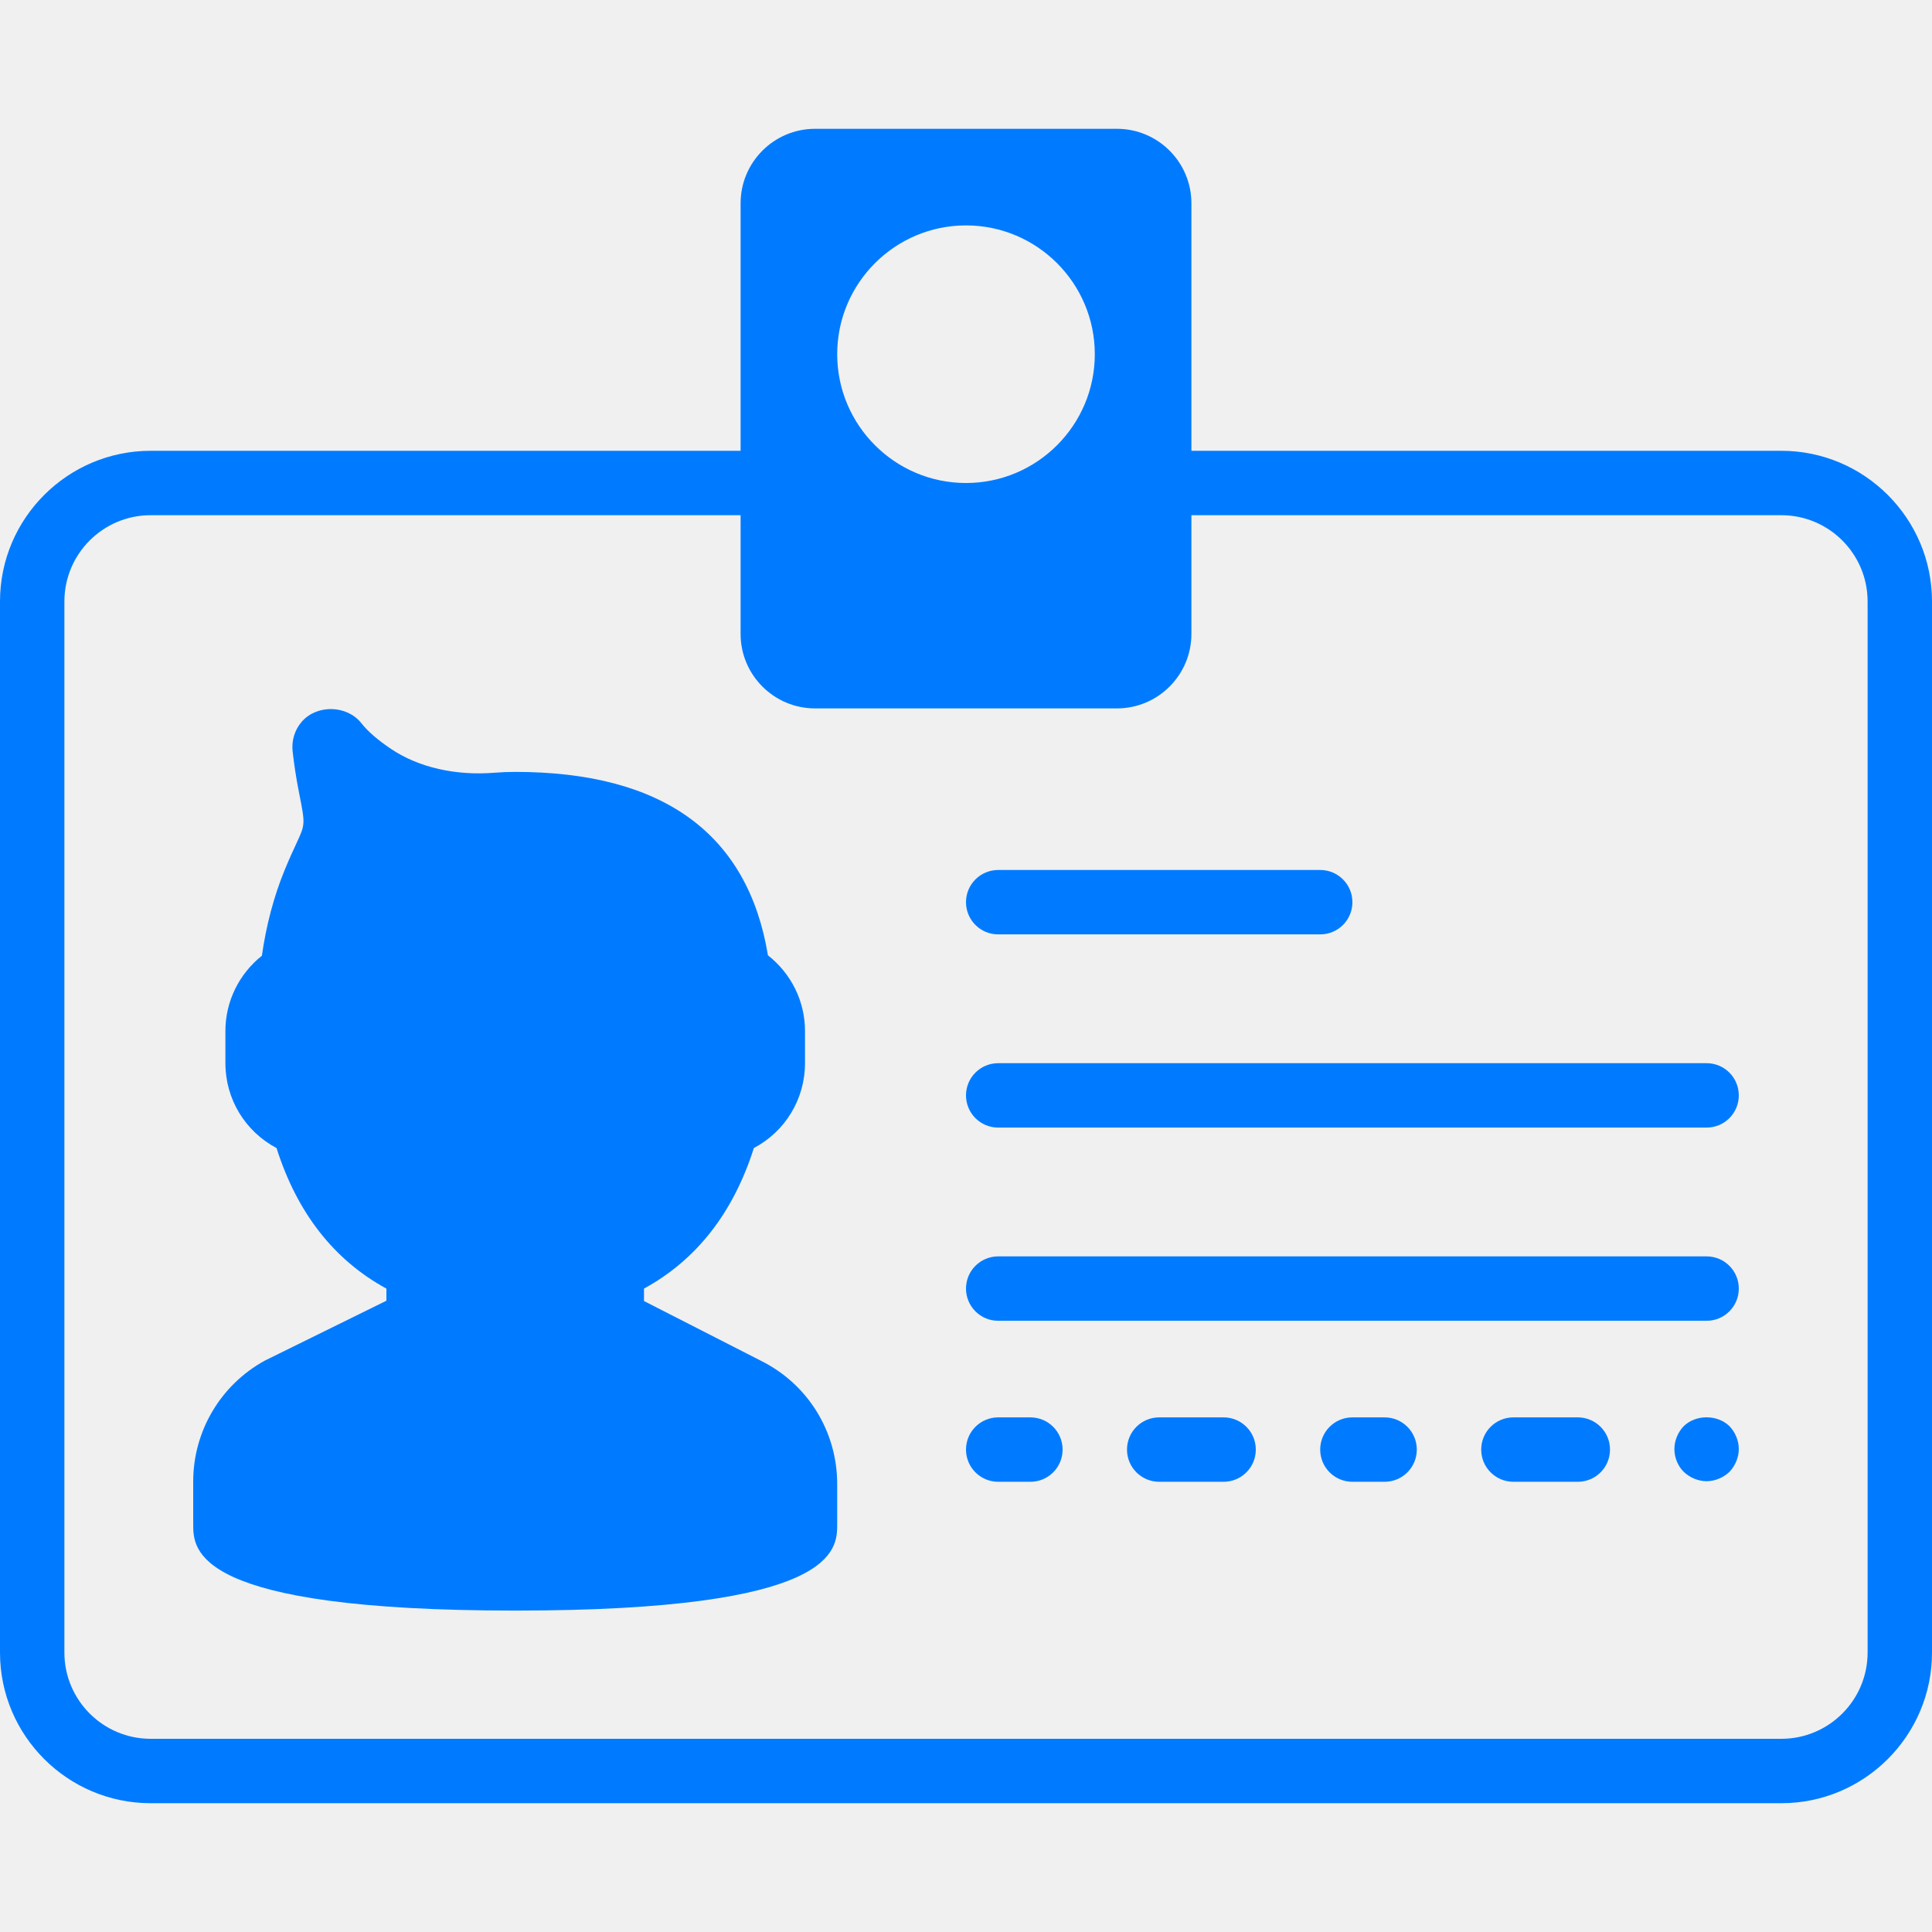
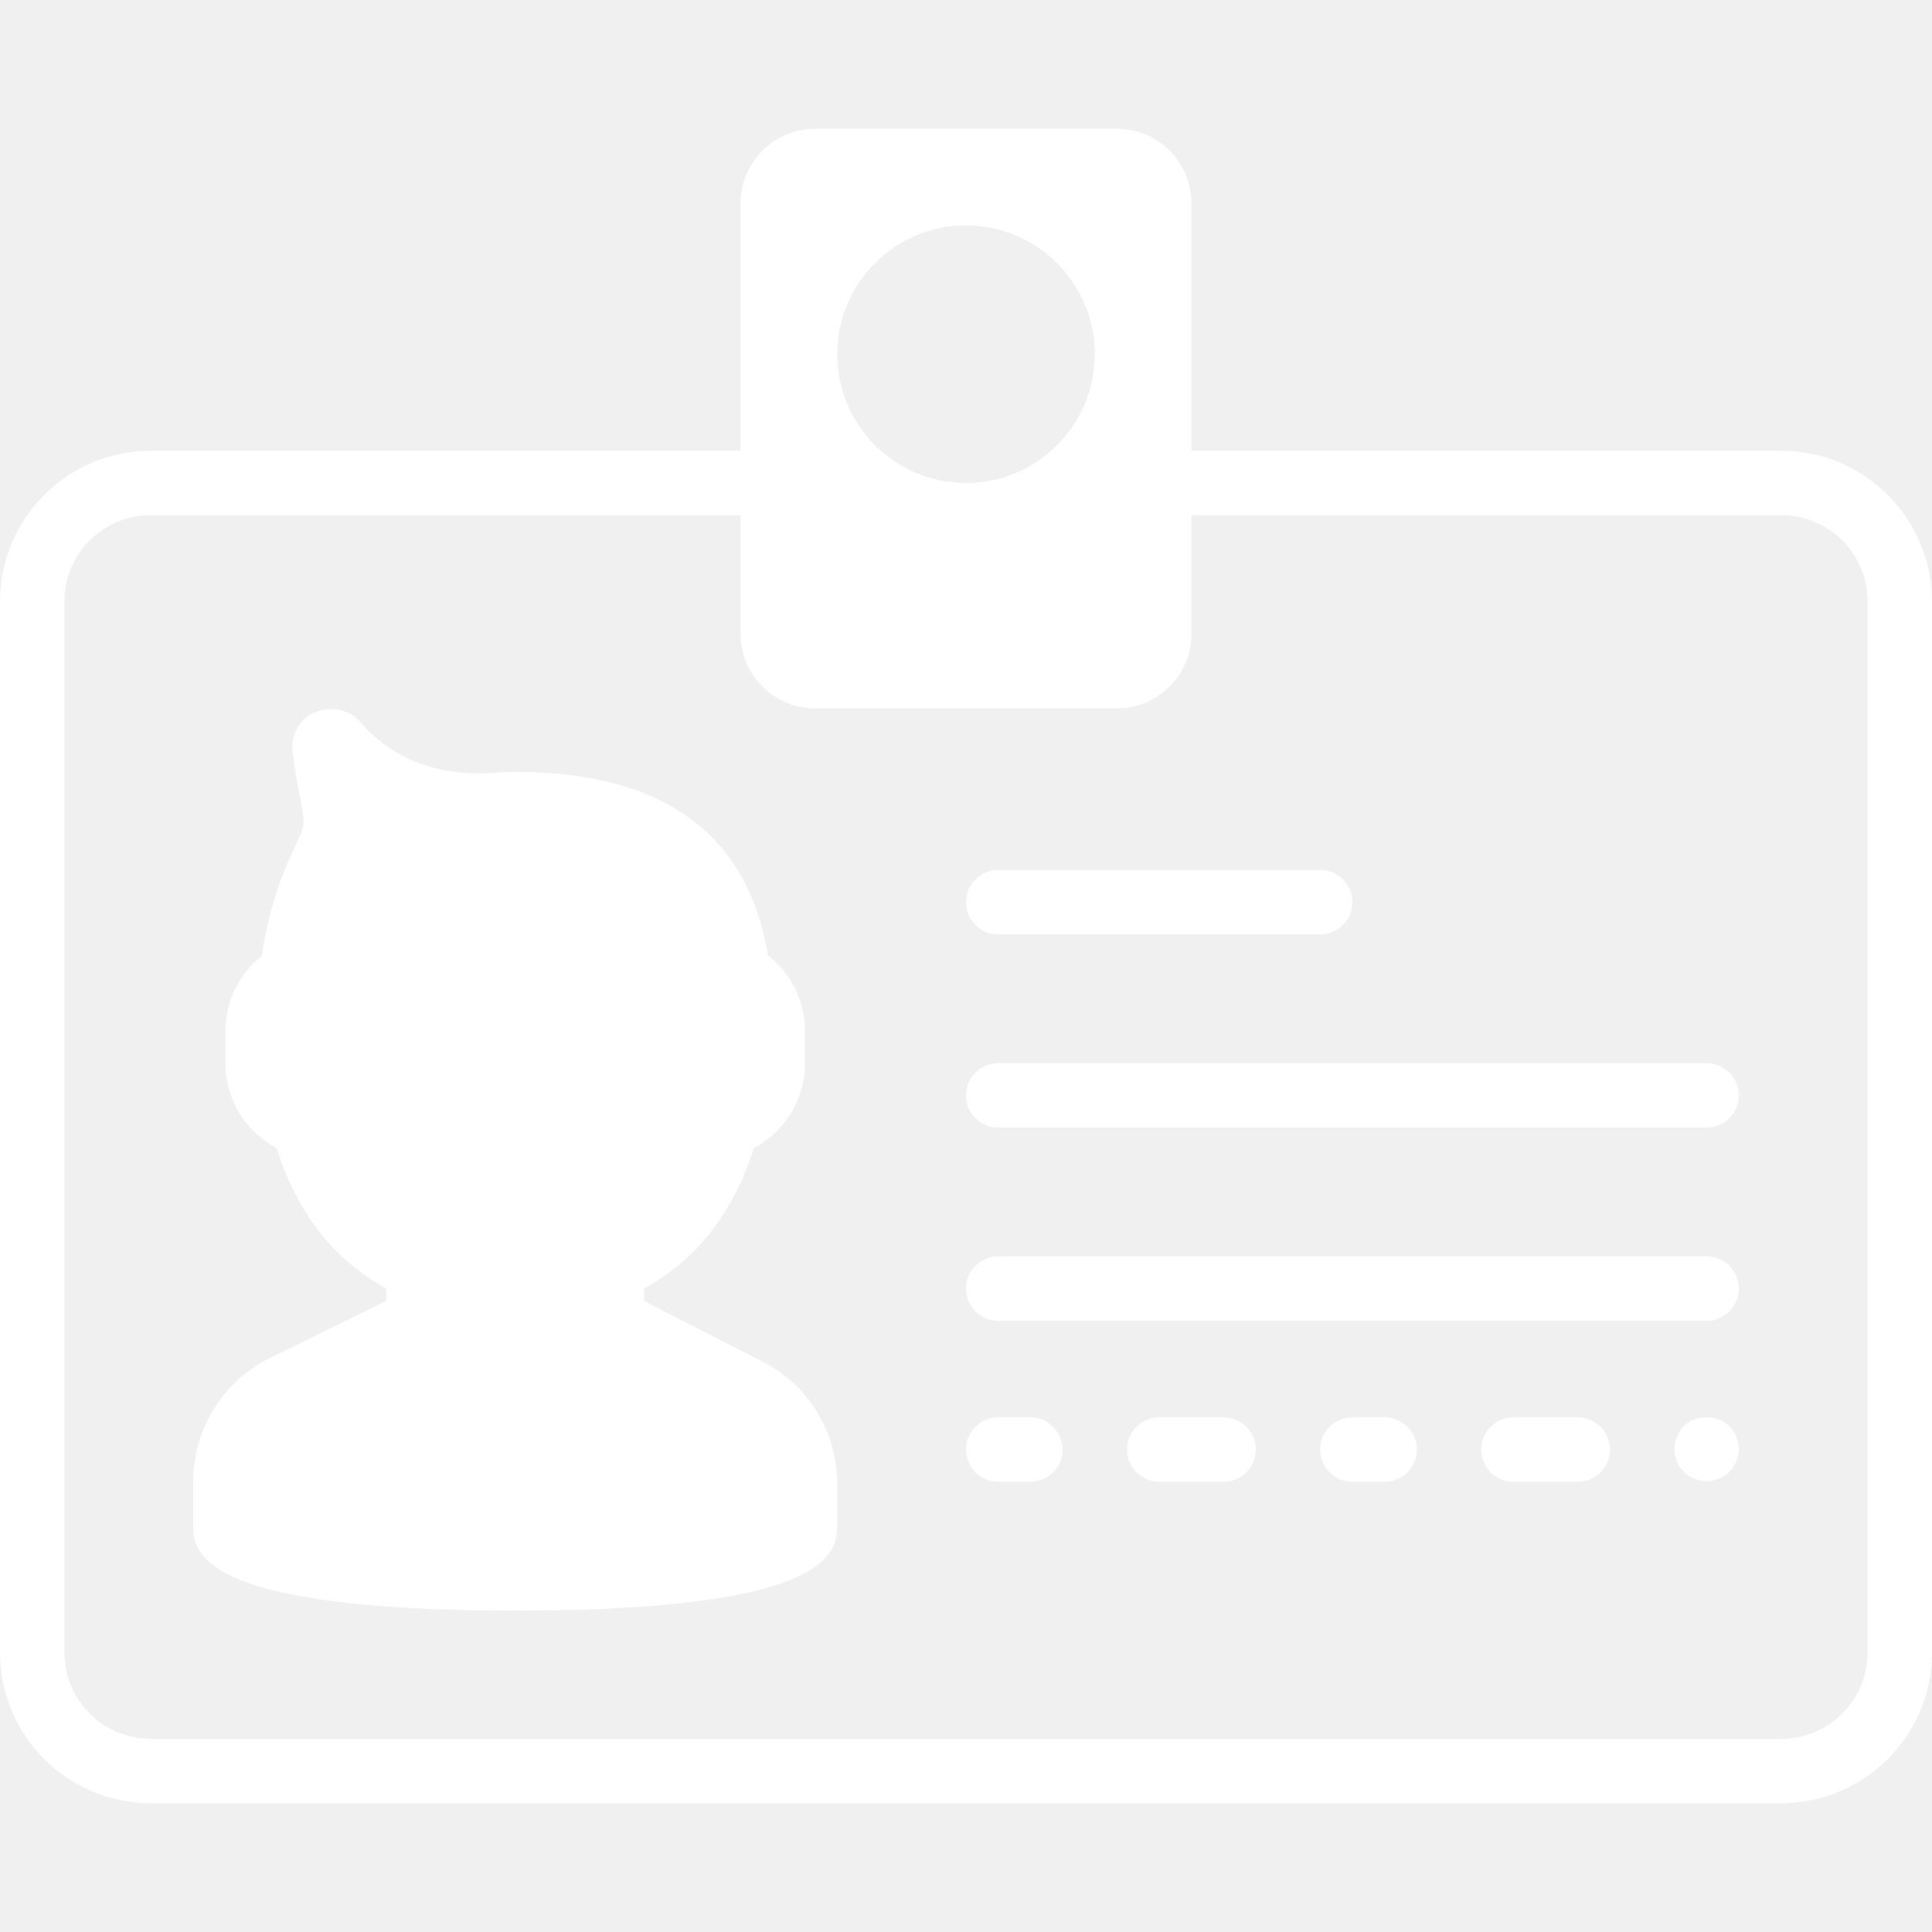
<svg xmlns="http://www.w3.org/2000/svg" version="1.1" id="Capa_1" x="0px" y="0px" viewBox="0 0 60 60" style="enable-background:new 0 0 60 60;" xml:space="preserve" width="512" height="512" class="">
  <g>
    <g>
-       <path d="M52.29,44.29C52.109,44.479,52,44.74,52,45s0.1,0.52,0.29,0.71C52.479,45.89,52.74,46,53,46s0.52-0.11,0.71-0.29   C53.89,45.52,54,45.26,54,45s-0.11-0.521-0.29-0.71C53.34,43.93,52.67,43.92,52.29,44.29z" data-original="#000000" class="active-path" style="fill:#007BFF" data-old_color="#000000" />
-       <path d="M23.642,42.265L20,40.405v-0.387c1.628-0.889,2.773-2.353,3.412-4.365C24.381,35.14,25,34.14,25,33.018v-1   c0-0.927-0.431-1.786-1.151-2.35c-0.624-3.78-3.262-5.696-7.849-5.696c-0.217,0-0.429,0.009-0.636,0.025   c-1.206,0.099-2.364-0.161-3.224-0.741c-0.41-0.276-0.719-0.544-0.917-0.796c-0.444-0.563-1.368-0.587-1.841-0.059   c-0.227,0.254-0.333,0.596-0.294,0.938c0.042,0.372,0.105,0.808,0.2,1.285c0.193,0.975,0.193,0.975-0.078,1.558   c-0.102,0.221-0.228,0.49-0.376,0.853c-0.331,0.81-0.566,1.697-0.701,2.646C7.424,30.245,7,31.1,7,32.018v1   c0,1.122,0.619,2.122,1.588,2.636c0.639,2.013,1.784,3.477,3.412,4.365v0.376l-3.77,1.857C6.854,43.003,6,44.443,6,46.011v1.324   c0,0.803,0,2.683,10,2.683s10-1.88,10-2.683v-1.244C26,44.46,25.094,42.992,23.642,42.265z" data-original="#000000" class="active-path" style="fill:#007BFF" data-old_color="#000000" />
-       <path d="M31,29.018h10c0.553,0,1-0.447,1-1s-0.447-1-1-1H31c-0.553,0-1,0.447-1,1S30.447,29.018,31,29.018z" data-original="#000000" class="active-path" style="fill:#007BFF" data-old_color="#000000" />
-       <path d="M32,44.018h-1c-0.553,0-1,0.447-1,1s0.447,1,1,1h1c0.553,0,1-0.447,1-1S32.553,44.018,32,44.018z" data-original="#000000" class="active-path" style="fill:#007BFF" data-old_color="#000000" />
-       <path d="M38,44.018h-2c-0.553,0-1,0.447-1,1s0.447,1,1,1h2c0.553,0,1-0.447,1-1S38.553,44.018,38,44.018z" data-original="#000000" class="active-path" style="fill:#007BFF" data-old_color="#000000" />
-       <path d="M43,44.018h-1c-0.553,0-1,0.447-1,1s0.447,1,1,1h1c0.553,0,1-0.447,1-1S43.553,44.018,43,44.018z" data-original="#000000" class="active-path" style="fill:#007BFF" data-old_color="#000000" />
-       <path d="M49,44.018h-2c-0.553,0-1,0.447-1,1s0.447,1,1,1h2c0.553,0,1-0.447,1-1S49.553,44.018,49,44.018z" data-original="#000000" class="active-path" style="fill:#007BFF" data-old_color="#000000" />
-       <path d="M53,33.018H31c-0.553,0-1,0.447-1,1s0.447,1,1,1h22c0.553,0,1-0.447,1-1S53.553,33.018,53,33.018z" data-original="#000000" class="active-path" style="fill:#007BFF" data-old_color="#000000" />
-       <path d="M53,39.018H31c-0.553,0-1,0.447-1,1s0.447,1,1,1h22c0.553,0,1-0.447,1-1S53.553,39.018,53,39.018z" data-original="#000000" class="active-path" style="fill:#007BFF" data-old_color="#000000" />
-       <path d="M55.322,14H37V6.313C37,5.037,35.963,4,34.687,4h-9.375C24.037,4,23,5.037,23,6.313V14H4.678C2.099,14,0,16.099,0,18.678   v32.645C0,53.901,2.099,56,4.678,56h50.645C57.901,56,60,53.901,60,51.322V18.678C60,16.099,57.901,14,55.322,14z M30,7   c2.206,0,4,1.794,4,4s-1.794,4-4,4s-4-1.794-4-4S27.794,7,30,7z M58,51.322C58,52.799,56.799,54,55.322,54H4.678   C3.201,54,2,52.799,2,51.322V18.678C2,17.201,3.201,16,4.678,16H23v3.688C23,20.963,24.037,22,25.312,22h9.375   C35.963,22,37,20.963,37,19.688V16h18.322C56.799,16,58,17.201,58,18.678V51.322z" data-original="#000000" class="active-path" style="fill:#007BFF" data-old_color="#000000" />
+       <path d="M52.29,44.29C52.109,44.479,52,44.74,52,45s0.1,0.52,0.29,0.71C52.479,45.89,52.74,46,53,46s0.52-0.11,0.71-0.29   C53.89,45.52,54,45.26,54,45s-0.11-0.521-0.29-0.71C53.34,43.93,52.67,43.92,52.29,44.29z" data-original="#000000" class="active-path" style="fill:#ffffff" data-old_color="#000000" />
+       <path d="M23.642,42.265L20,40.405v-0.387c1.628-0.889,2.773-2.353,3.412-4.365C24.381,35.14,25,34.14,25,33.018v-1   c0-0.927-0.431-1.786-1.151-2.35c-0.624-3.78-3.262-5.696-7.849-5.696c-0.217,0-0.429,0.009-0.636,0.025   c-1.206,0.099-2.364-0.161-3.224-0.741c-0.41-0.276-0.719-0.544-0.917-0.796c-0.444-0.563-1.368-0.587-1.841-0.059   c-0.227,0.254-0.333,0.596-0.294,0.938c0.042,0.372,0.105,0.808,0.2,1.285c0.193,0.975,0.193,0.975-0.078,1.558   c-0.102,0.221-0.228,0.49-0.376,0.853c-0.331,0.81-0.566,1.697-0.701,2.646C7.424,30.245,7,31.1,7,32.018v1   c0,1.122,0.619,2.122,1.588,2.636c0.639,2.013,1.784,3.477,3.412,4.365v0.376l-3.77,1.857C6.854,43.003,6,44.443,6,46.011v1.324   c0,0.803,0,2.683,10,2.683s10-1.88,10-2.683v-1.244C26,44.46,25.094,42.992,23.642,42.265z" data-original="#000000" class="active-path" style="fill:#ffffff" data-old_color="#000000" />
+       <path d="M31,29.018h10c0.553,0,1-0.447,1-1s-0.447-1-1-1H31c-0.553,0-1,0.447-1,1S30.447,29.018,31,29.018z" data-original="#000000" class="active-path" style="fill:#ffffff" data-old_color="#000000" />
+       <path d="M32,44.018h-1c-0.553,0-1,0.447-1,1s0.447,1,1,1h1c0.553,0,1-0.447,1-1S32.553,44.018,32,44.018z" data-original="#000000" class="active-path" style="fill:#ffffff" data-old_color="#000000" />
+       <path d="M38,44.018h-2c-0.553,0-1,0.447-1,1s0.447,1,1,1h2c0.553,0,1-0.447,1-1S38.553,44.018,38,44.018z" data-original="#000000" class="active-path" style="fill:#ffffff" data-old_color="#000000" />
+       <path d="M43,44.018h-1c-0.553,0-1,0.447-1,1s0.447,1,1,1h1c0.553,0,1-0.447,1-1S43.553,44.018,43,44.018z" data-original="#000000" class="active-path" style="fill:#ffffff" data-old_color="#000000" />
+       <path d="M49,44.018h-2c-0.553,0-1,0.447-1,1s0.447,1,1,1h2c0.553,0,1-0.447,1-1S49.553,44.018,49,44.018z" data-original="#000000" class="active-path" style="fill:#ffffff" data-old_color="#000000" />
+       <path d="M53,33.018H31c-0.553,0-1,0.447-1,1s0.447,1,1,1h22c0.553,0,1-0.447,1-1S53.553,33.018,53,33.018z" data-original="#000000" class="active-path" style="fill:#ffffff" data-old_color="#000000" />
+       <path d="M53,39.018H31c-0.553,0-1,0.447-1,1s0.447,1,1,1h22c0.553,0,1-0.447,1-1S53.553,39.018,53,39.018z" data-original="#000000" class="active-path" style="fill:#ffffff" data-old_color="#000000" />
+       <path d="M55.322,14H37V6.313C37,5.037,35.963,4,34.687,4h-9.375C24.037,4,23,5.037,23,6.313V14H4.678C2.099,14,0,16.099,0,18.678   v32.645C0,53.901,2.099,56,4.678,56h50.645C57.901,56,60,53.901,60,51.322V18.678C60,16.099,57.901,14,55.322,14z M30,7   c2.206,0,4,1.794,4,4s-1.794,4-4,4s-4-1.794-4-4S27.794,7,30,7z M58,51.322C58,52.799,56.799,54,55.322,54H4.678   C3.201,54,2,52.799,2,51.322V18.678C2,17.201,3.201,16,4.678,16H23v3.688C23,20.963,24.037,22,25.312,22h9.375   C35.963,22,37,20.963,37,19.688V16h18.322C56.799,16,58,17.201,58,18.678V51.322z" data-original="#000000" class="active-path" style="fill:#ffffff" data-old_color="#000000" />
    </g>
  </g>
</svg>
